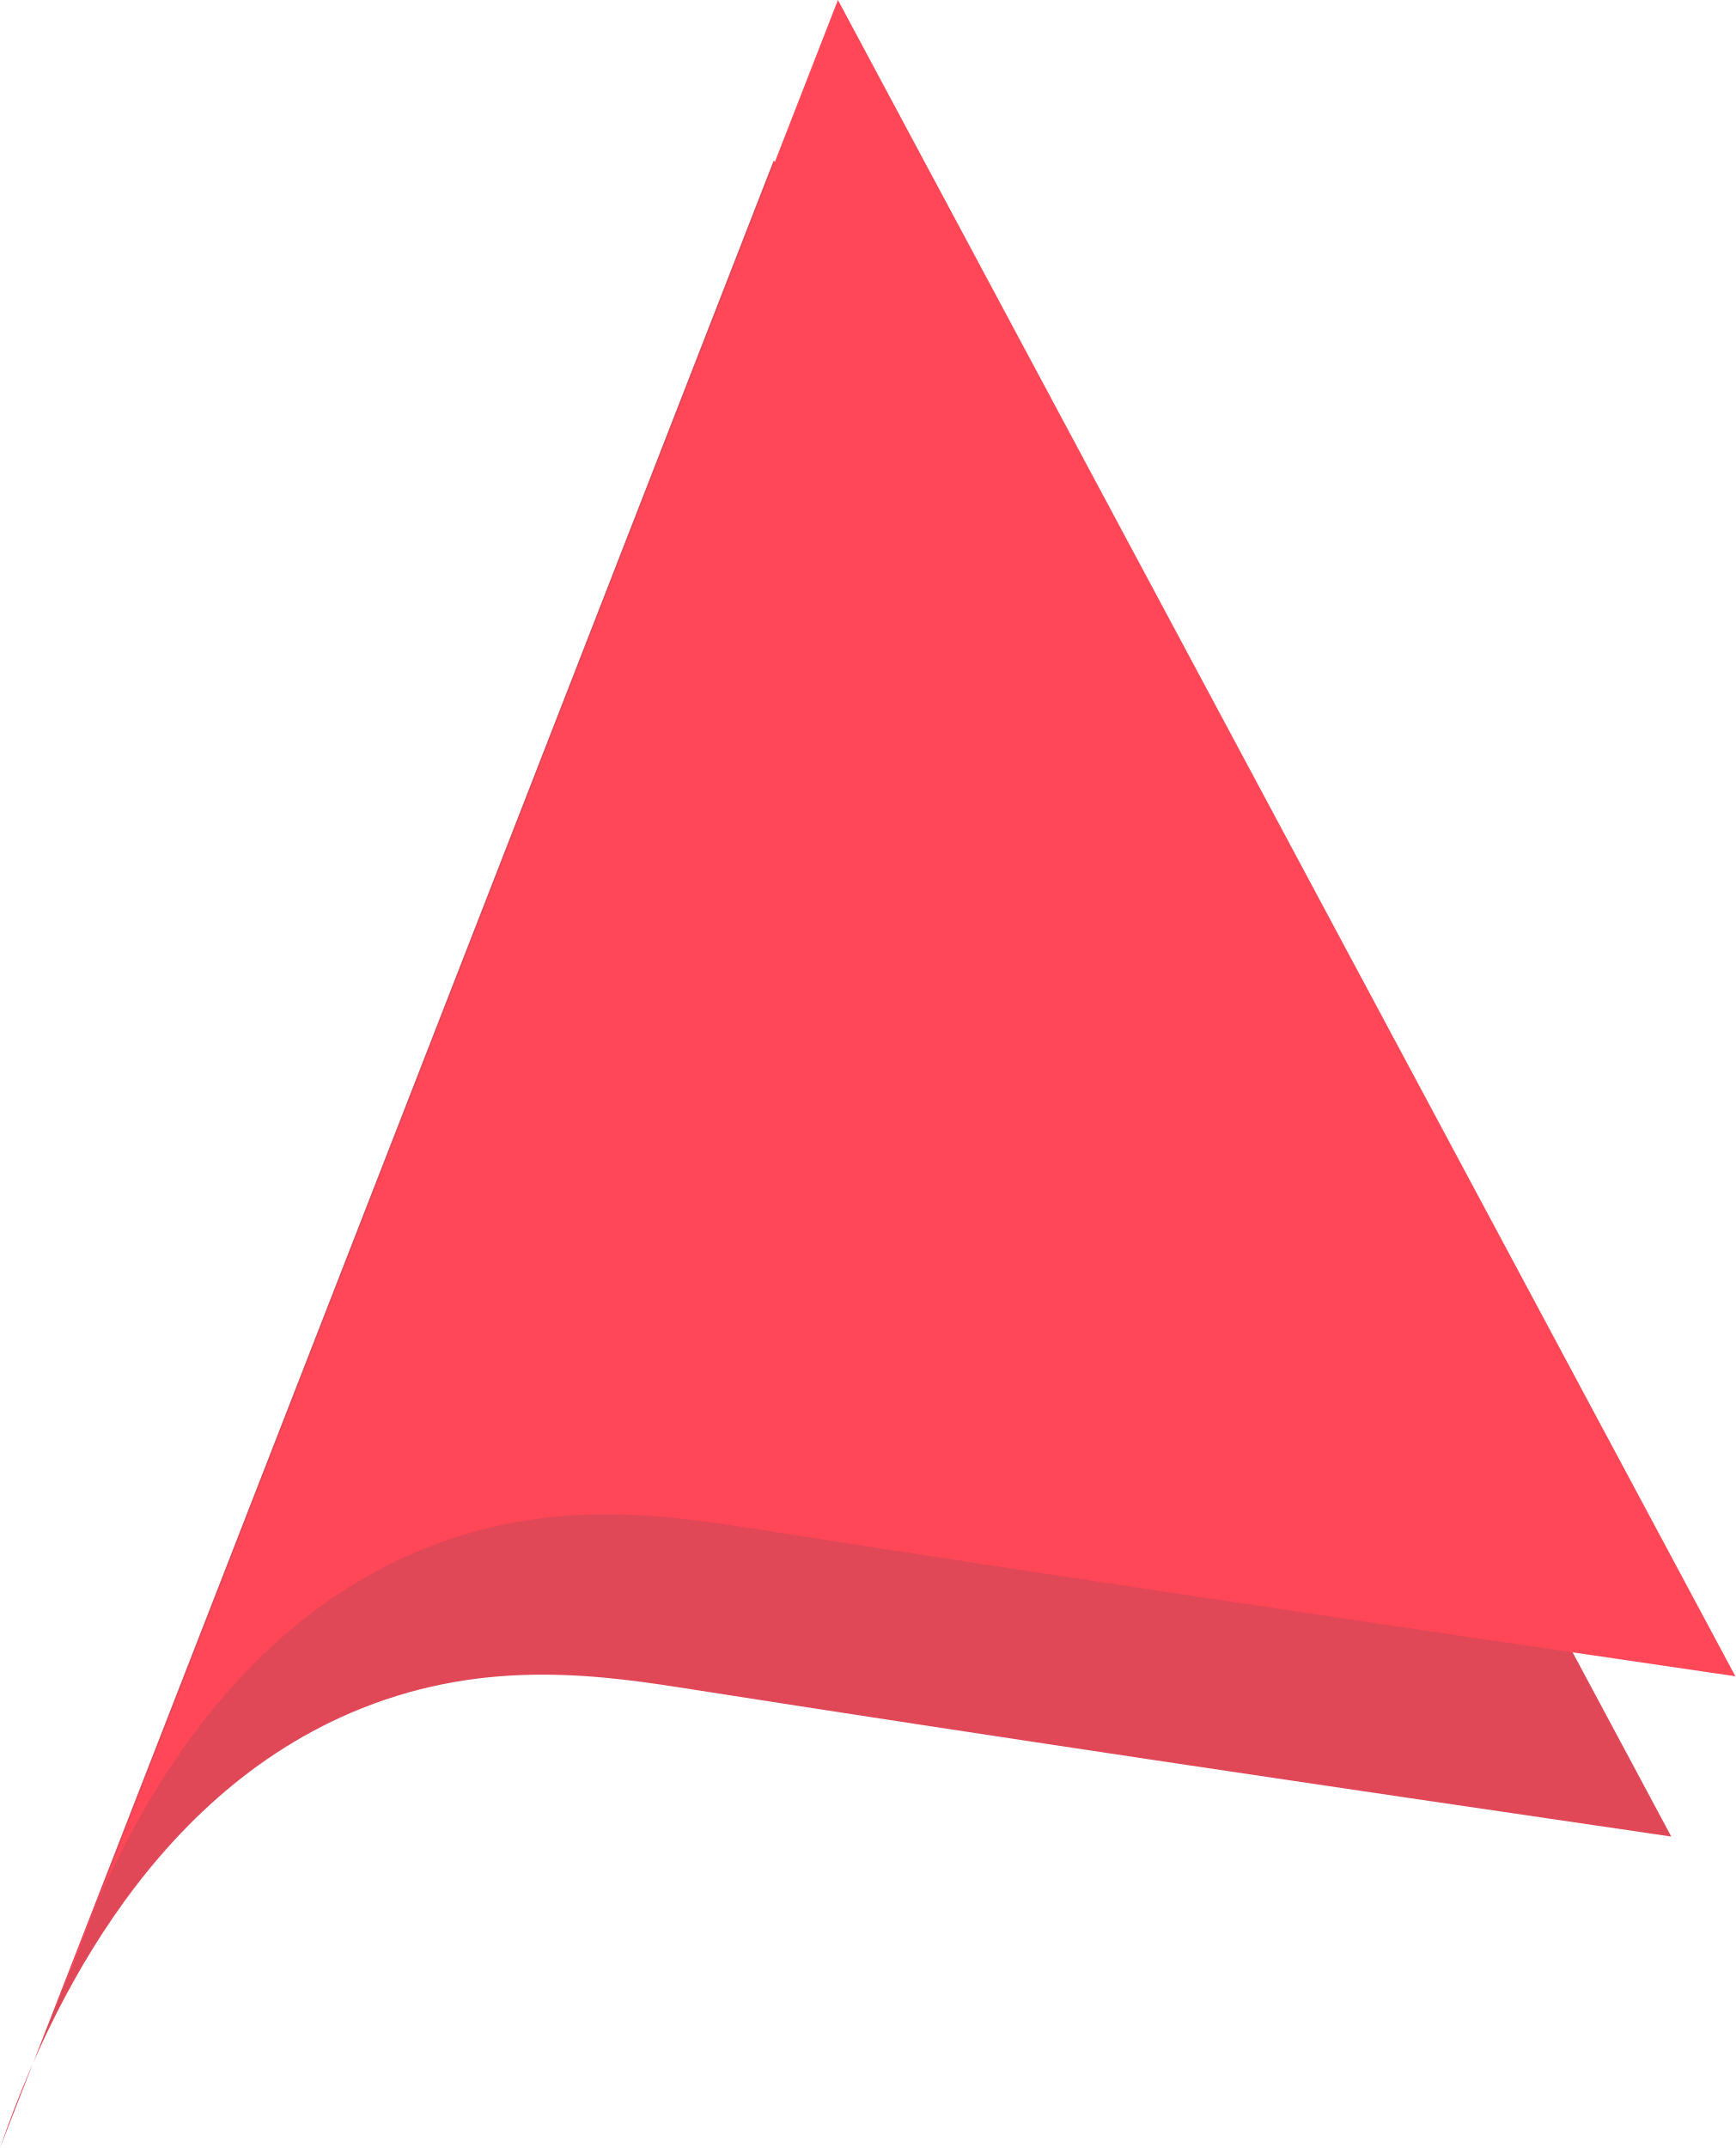
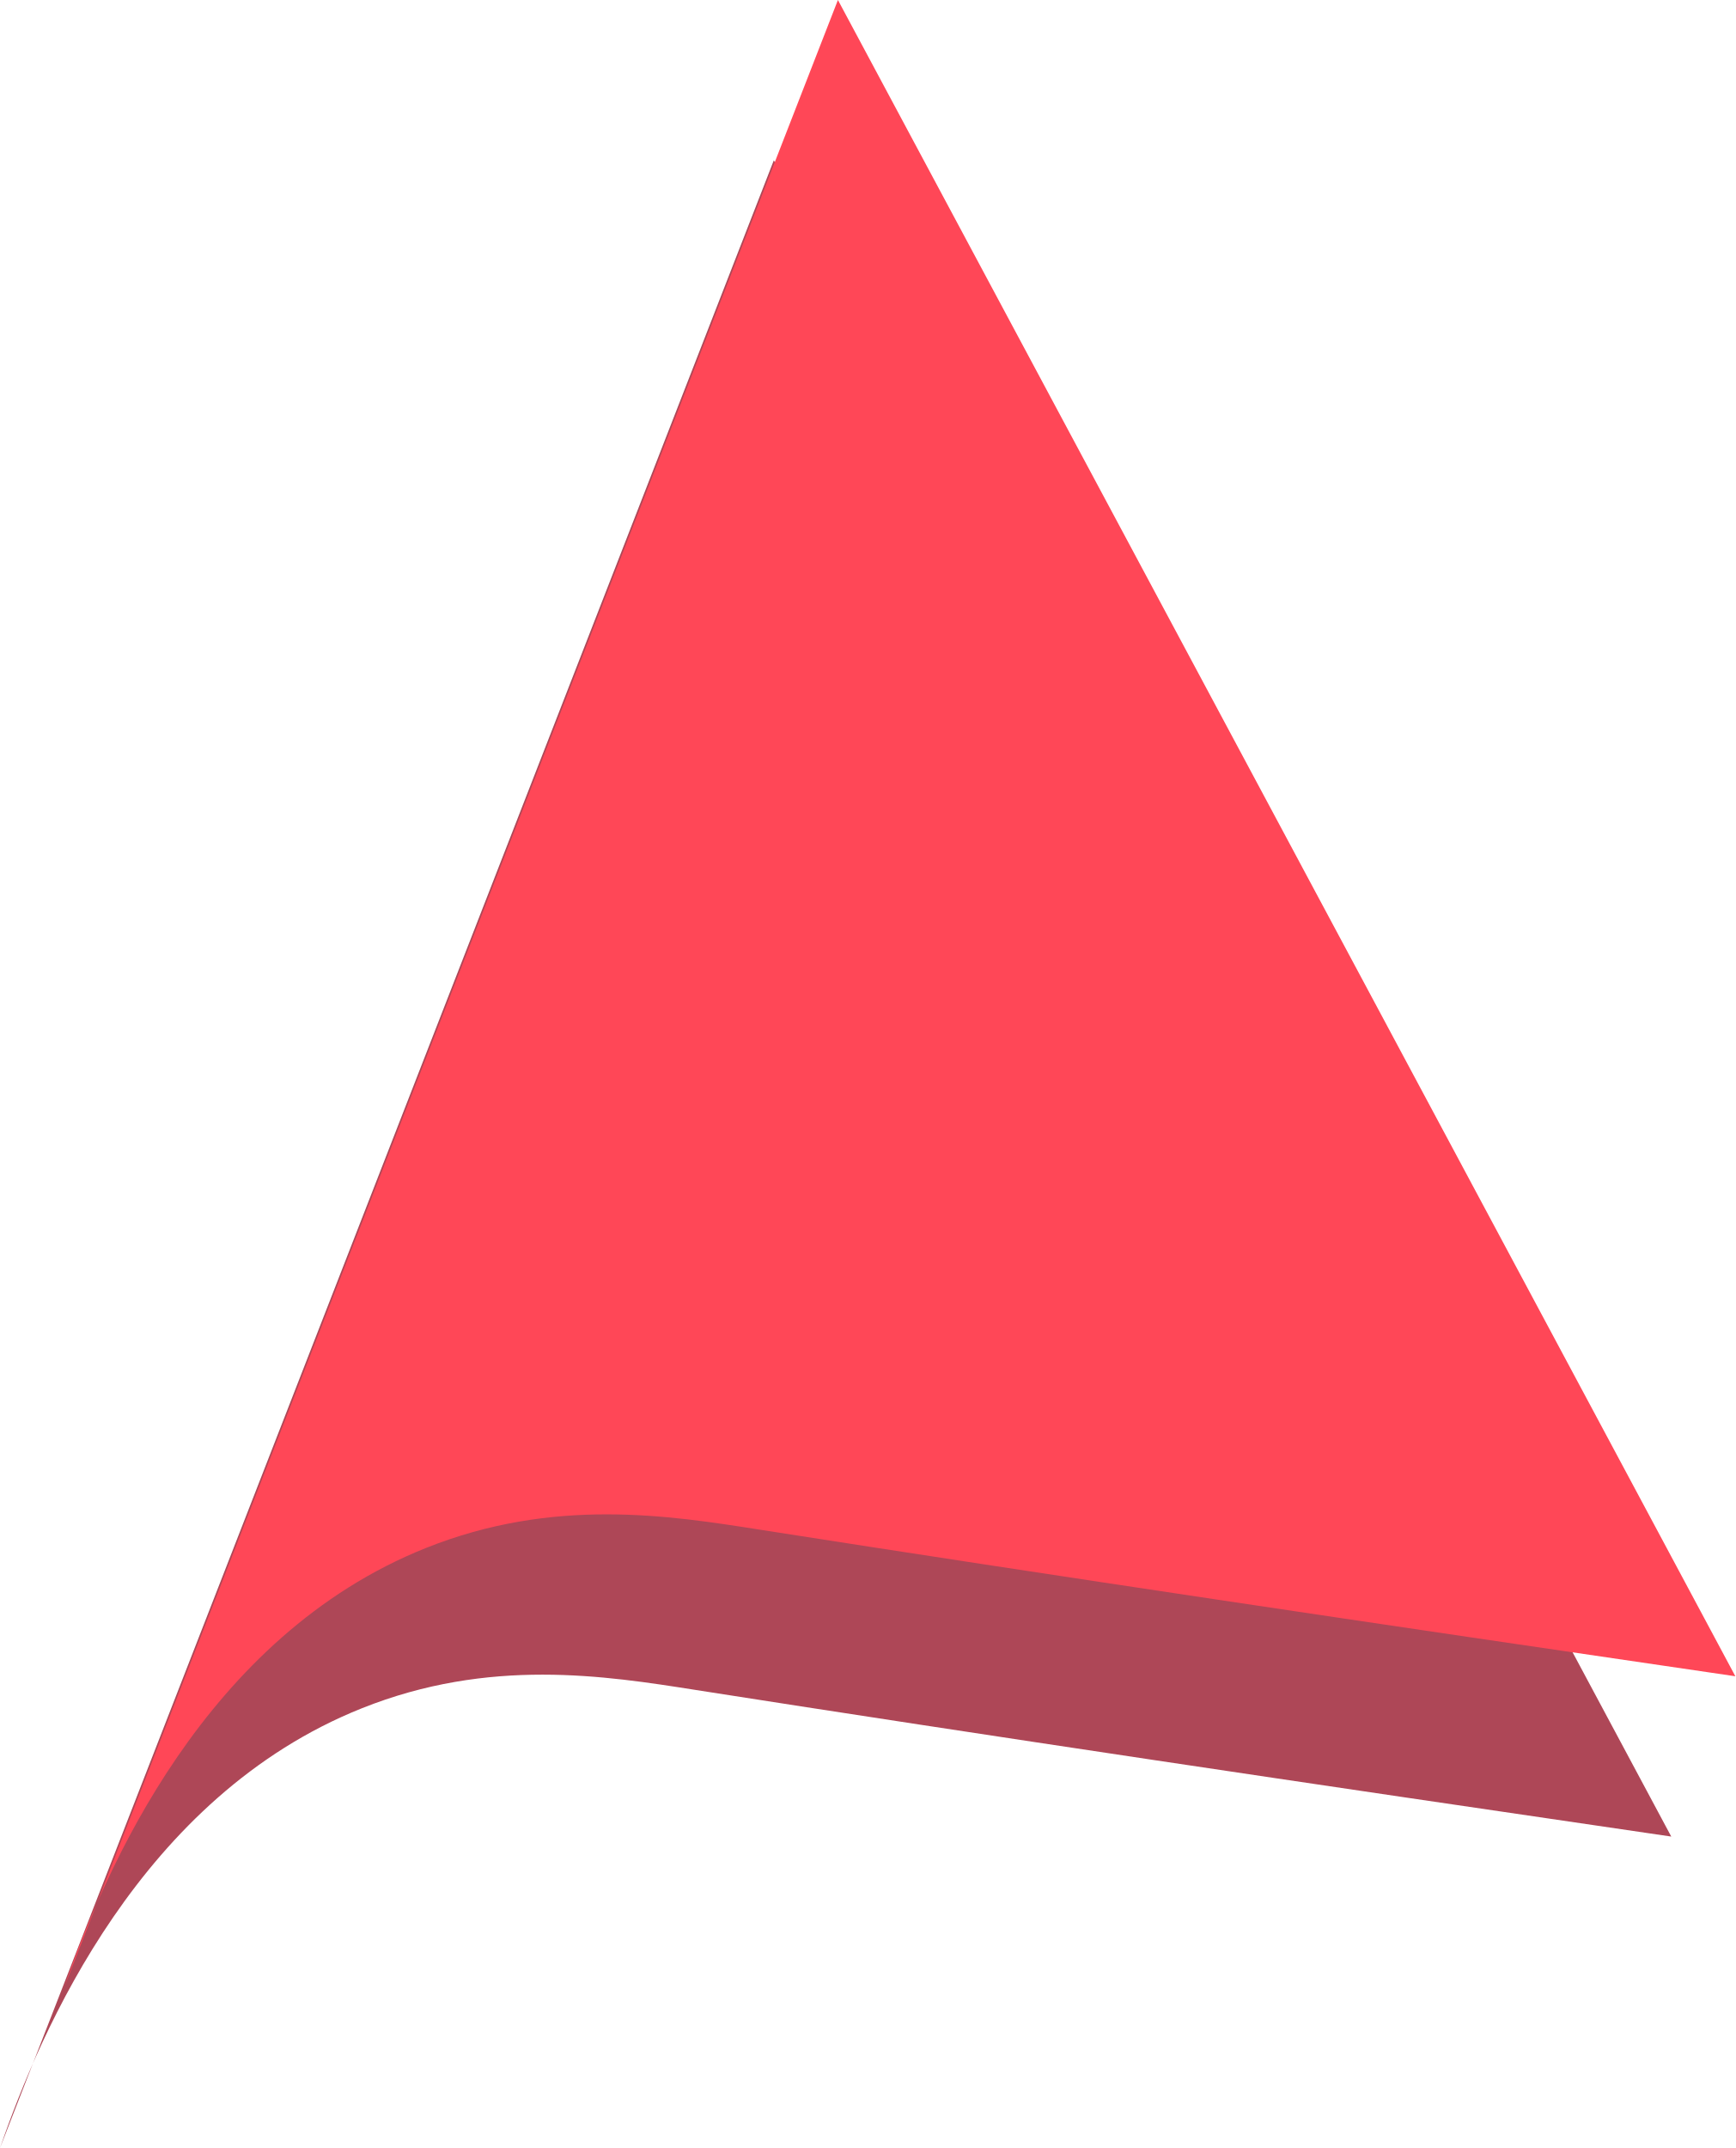
<svg xmlns="http://www.w3.org/2000/svg" viewBox="0 0 379 469">
  <defs>
-     <style>.cls-1{fill:#e04757;}.cls-2{fill:#ff4757;}</style>
+     <style>.cls-1{fill:#ae4757;}.cls-2{fill:#ff4757;}</style>
  </defs>
  <g id="Layer_2" data-name="Layer 2">
    <g id="Layer_1-2" data-name="Layer 1">
      <path class="cls-1" d="M0,469Q84.5,252,169,35L365,401c-81.44-11.93-149.16-22-213-32-19.85-3.12-45.12-7.15-73,4C30.77,392.28,8.84,443.32,0,469Z" />
      <path class="cls-2" d="M14,434Q98.5,217,183,0L379,366c-81.44-11.93-149.16-22-213-32-19.85-3.12-45.12-7.15-73,4C44.77,357.28,22.84,408.32,14,434Z" />
    </g>
  </g>
</svg>
